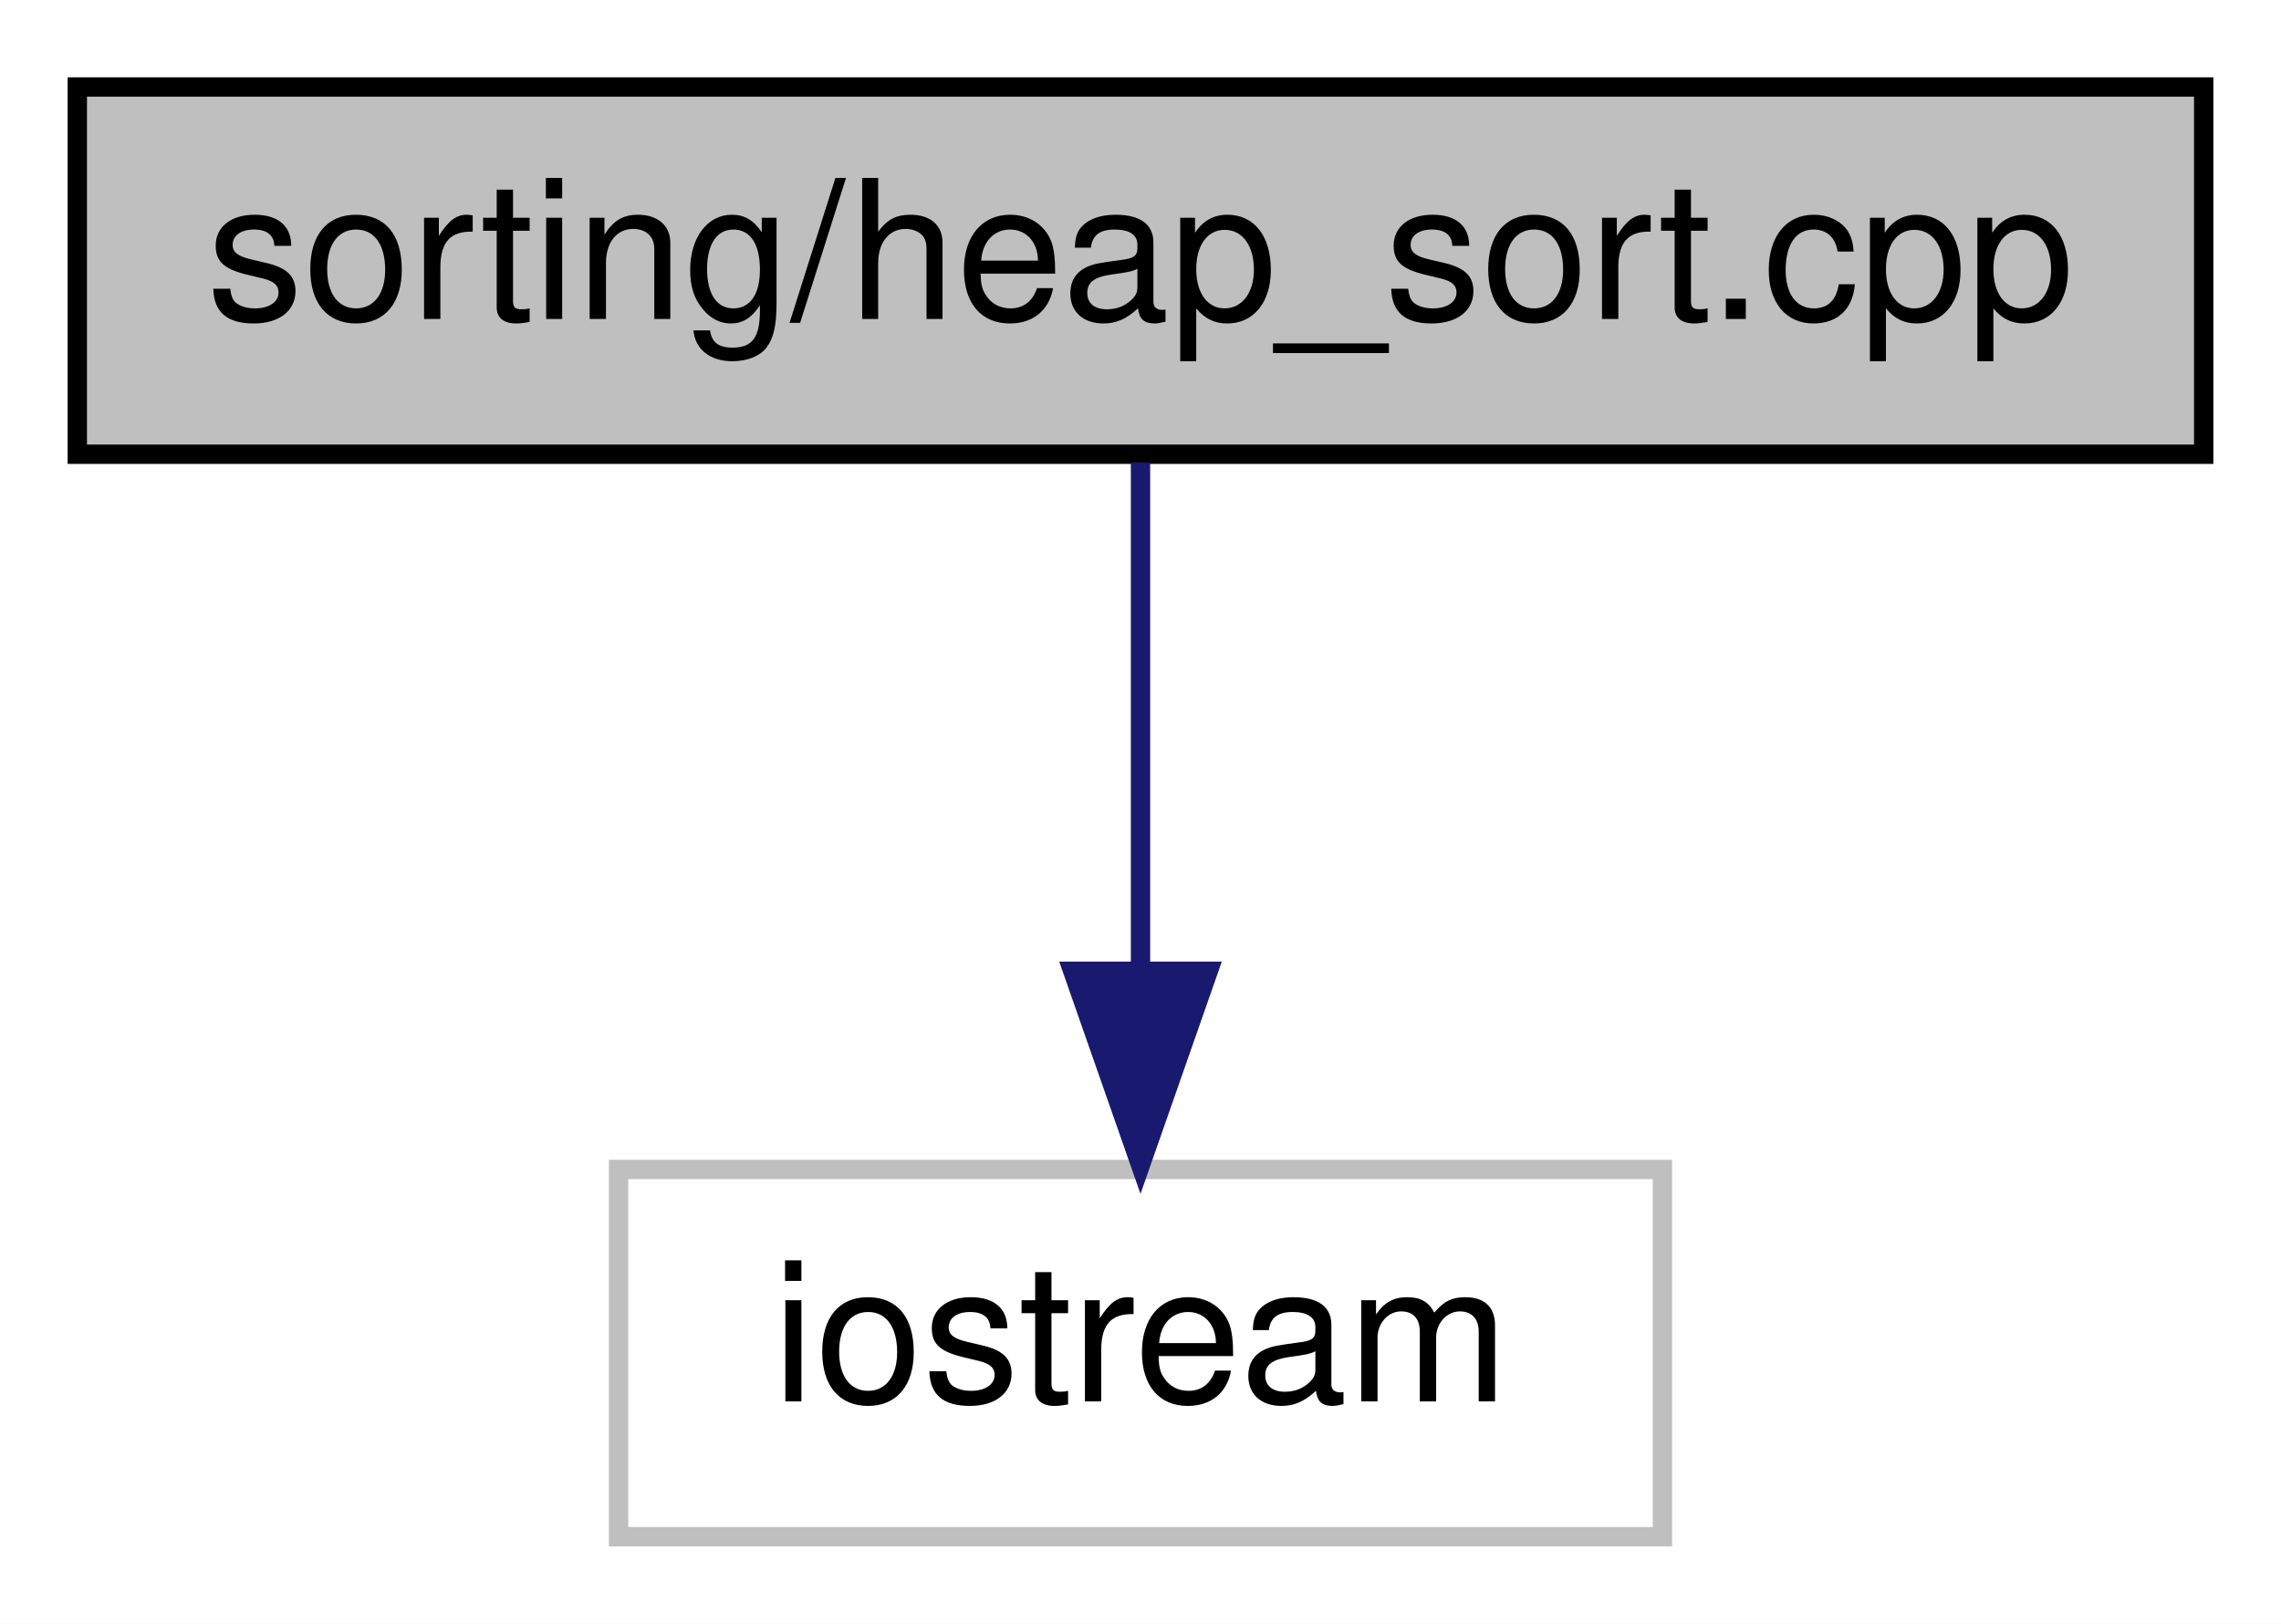
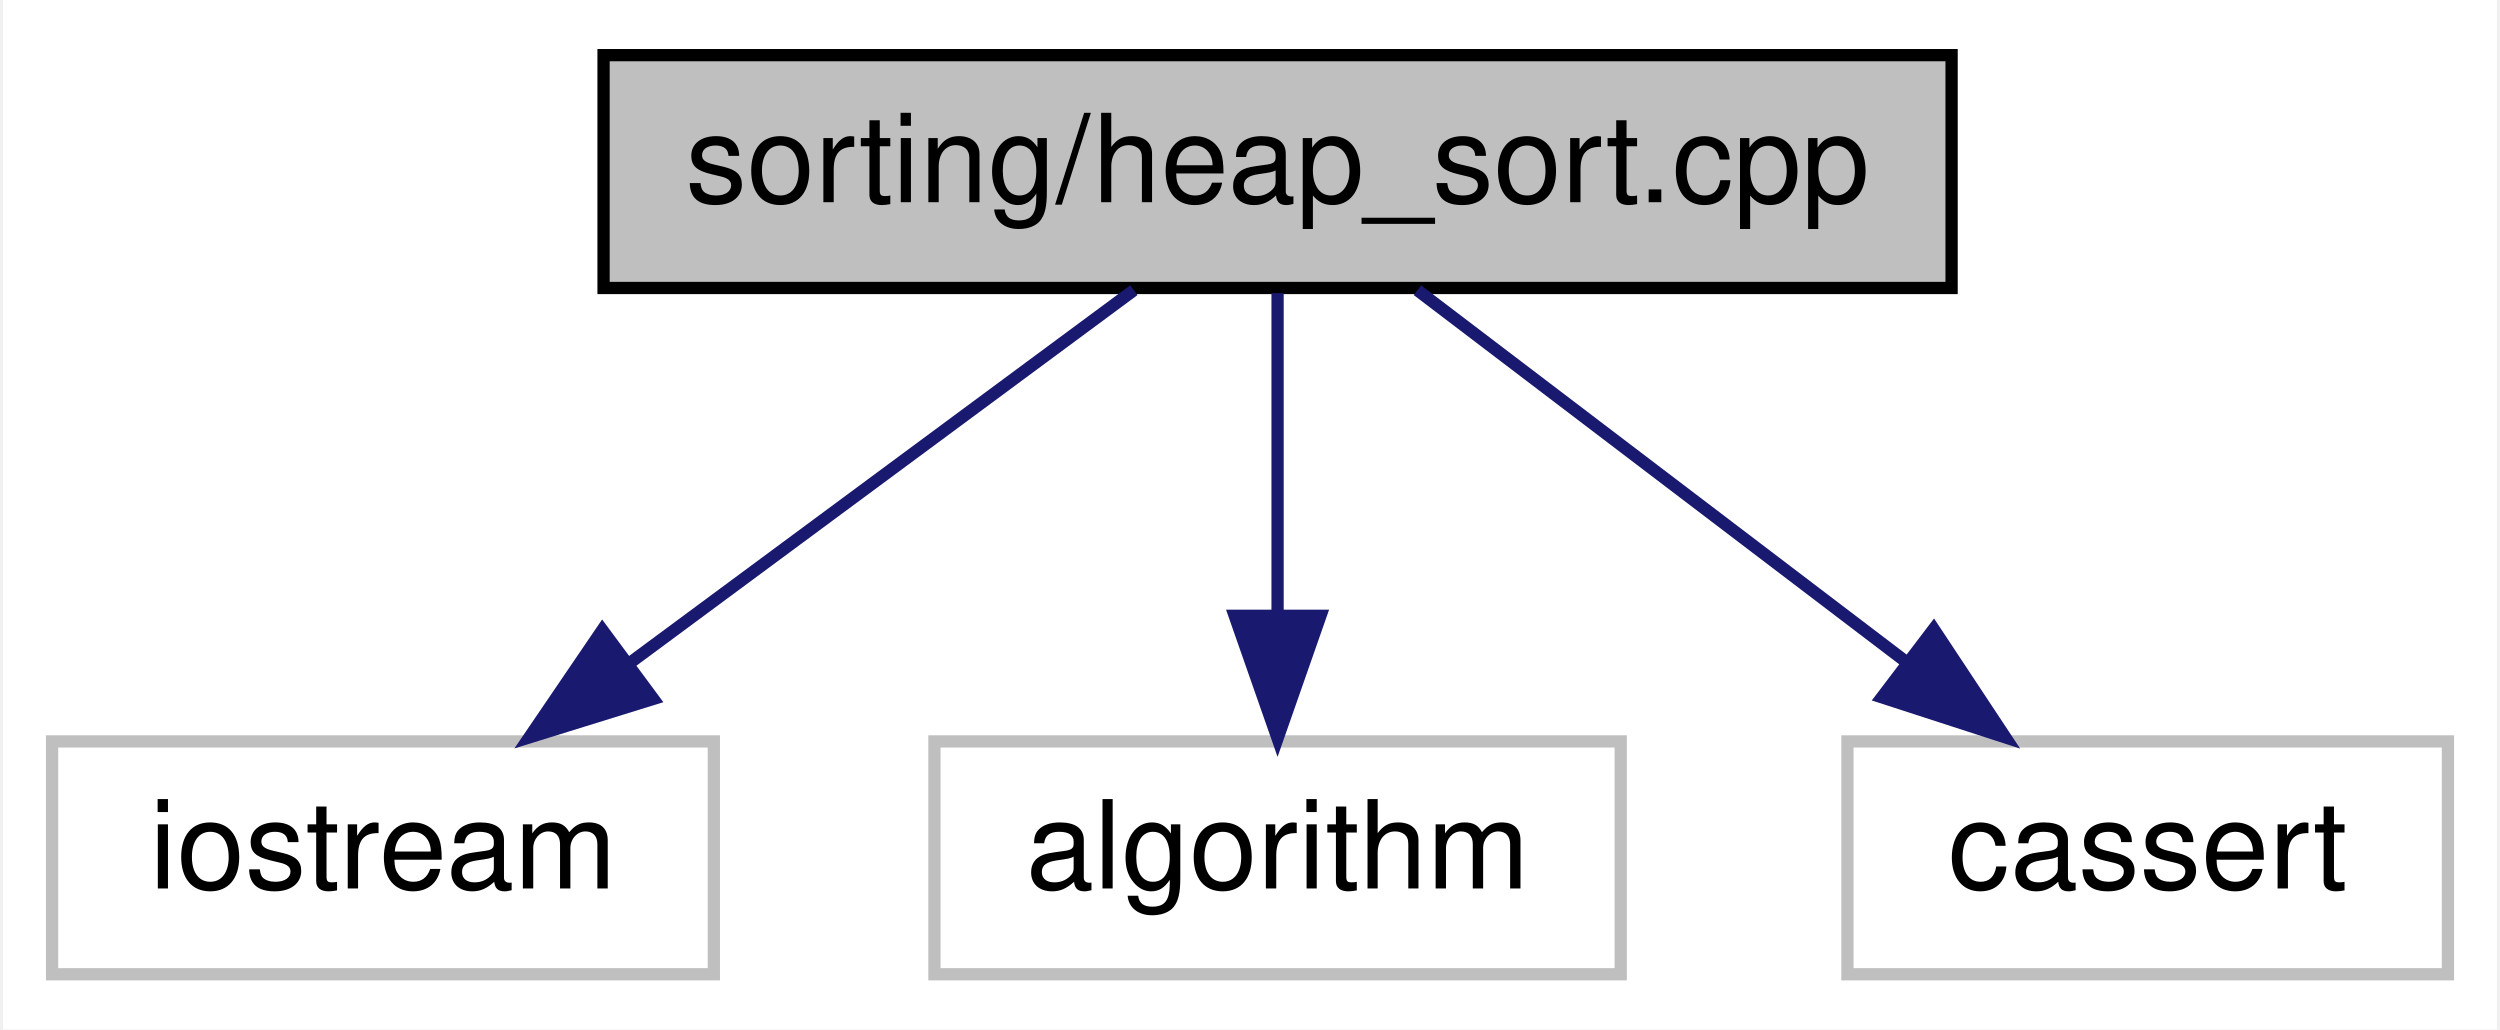
- <svg xmlns="http://www.w3.org/2000/svg" xmlns:xlink="http://www.w3.org/1999/xlink" width="118pt" height="84pt" viewBox="0.00 0.00 118.00 84.00">
+ <svg xmlns="http://www.w3.org/2000/svg" xmlns:xlink="http://www.w3.org/1999/xlink" width="204pt" height="84pt" viewBox="0.00 0.00 203.50 84.00">
  <g id="graph0" class="graph" transform="scale(1 1) rotate(0) translate(4 80)">
-     <polygon fill="white" stroke="transparent" points="-4,4 -4,-80 114,-80 114,4 -4,4" />
+     <polygon fill="white" stroke="transparent" points="-4,4 -4,-80 199.5,-80 199.5,4 -4,4" />
    <g id="node1" class="node">
      <g id="a_node1">
        <a xlink:title="Heap Sort Algorithm (HEAP SORT) implementation">
-           <polygon fill="#bfbfbf" stroke="black" points="0,-56.5 0,-75.5 110,-75.5 110,-56.5 0,-56.5" />
-           <text text-anchor="middle" x="55" y="-63.5" font-family="Helvetica,sans-Serif" font-size="10.00">sorting/heap_sort.cpp</text>
+           <polygon fill="#bfbfbf" stroke="black" points="45,-56.5 45,-75.5 155,-75.5 155,-56.5 45,-56.5" />
+           <text text-anchor="middle" x="100" y="-63.5" font-family="Helvetica,sans-Serif" font-size="10.00">sorting/heap_sort.cpp</text>
        </a>
      </g>
    </g>
    <g id="node2" class="node">
      <g id="a_node2">
        <a xlink:title=" ">
-           <polygon fill="white" stroke="#bfbfbf" points="28,-0.5 28,-19.5 82,-19.5 82,-0.5 28,-0.5" />
-           <text text-anchor="middle" x="55" y="-7.5" font-family="Helvetica,sans-Serif" font-size="10.00">iostream</text>
+           <polygon fill="white" stroke="#bfbfbf" points="0,-0.5 0,-19.5 54,-19.5 54,-0.5 0,-0.5" />
+           <text text-anchor="middle" x="27" y="-7.5" font-family="Helvetica,sans-Serif" font-size="10.00">iostream</text>
        </a>
      </g>
    </g>
    <g id="edge1" class="edge">
-       <path fill="none" stroke="midnightblue" d="M55,-56.08C55,-49.01 55,-38.86 55,-29.99" />
-       <polygon fill="midnightblue" stroke="midnightblue" points="58.5,-29.75 55,-19.75 51.5,-29.75 58.5,-29.75" />
+       <path fill="none" stroke="midnightblue" d="M88.27,-56.32C77.16,-48.11 60.26,-35.6 47.02,-25.81" />
+       <polygon fill="midnightblue" stroke="midnightblue" points="49.06,-22.97 38.94,-19.83 44.9,-28.59 49.06,-22.97" />
+     </g>
+     <g id="node3" class="node">
+       <g id="a_node3">
+         <a xlink:title=" ">
+           <polygon fill="white" stroke="#bfbfbf" points="72,-0.5 72,-19.5 128,-19.5 128,-0.5 72,-0.5" />
+           <text text-anchor="middle" x="100" y="-7.5" font-family="Helvetica,sans-Serif" font-size="10.00">algorithm</text>
+         </a>
+       </g>
+     </g>
+     <g id="edge2" class="edge">
+       <path fill="none" stroke="midnightblue" d="M100,-56.08C100,-49.01 100,-38.86 100,-29.99" />
+       <polygon fill="midnightblue" stroke="midnightblue" points="103.5,-29.75 100,-19.75 96.5,-29.75 103.5,-29.75" />
+     </g>
+     <g id="node4" class="node">
+       <g id="a_node4">
+         <a xlink:title=" ">
+           <polygon fill="white" stroke="#bfbfbf" points="146.5,-0.5 146.5,-19.5 195.5,-19.5 195.5,-0.5 146.5,-0.5" />
+           <text text-anchor="middle" x="171" y="-7.5" font-family="Helvetica,sans-Serif" font-size="10.00">cassert</text>
+         </a>
+       </g>
+     </g>
+     <g id="edge3" class="edge">
+       <path fill="none" stroke="midnightblue" d="M111.41,-56.32C122.11,-48.18 138.34,-35.84 151.16,-26.09" />
+       <polygon fill="midnightblue" stroke="midnightblue" points="153.54,-28.67 159.39,-19.83 149.31,-23.1 153.54,-28.67" />
    </g>
  </g>
</svg>
